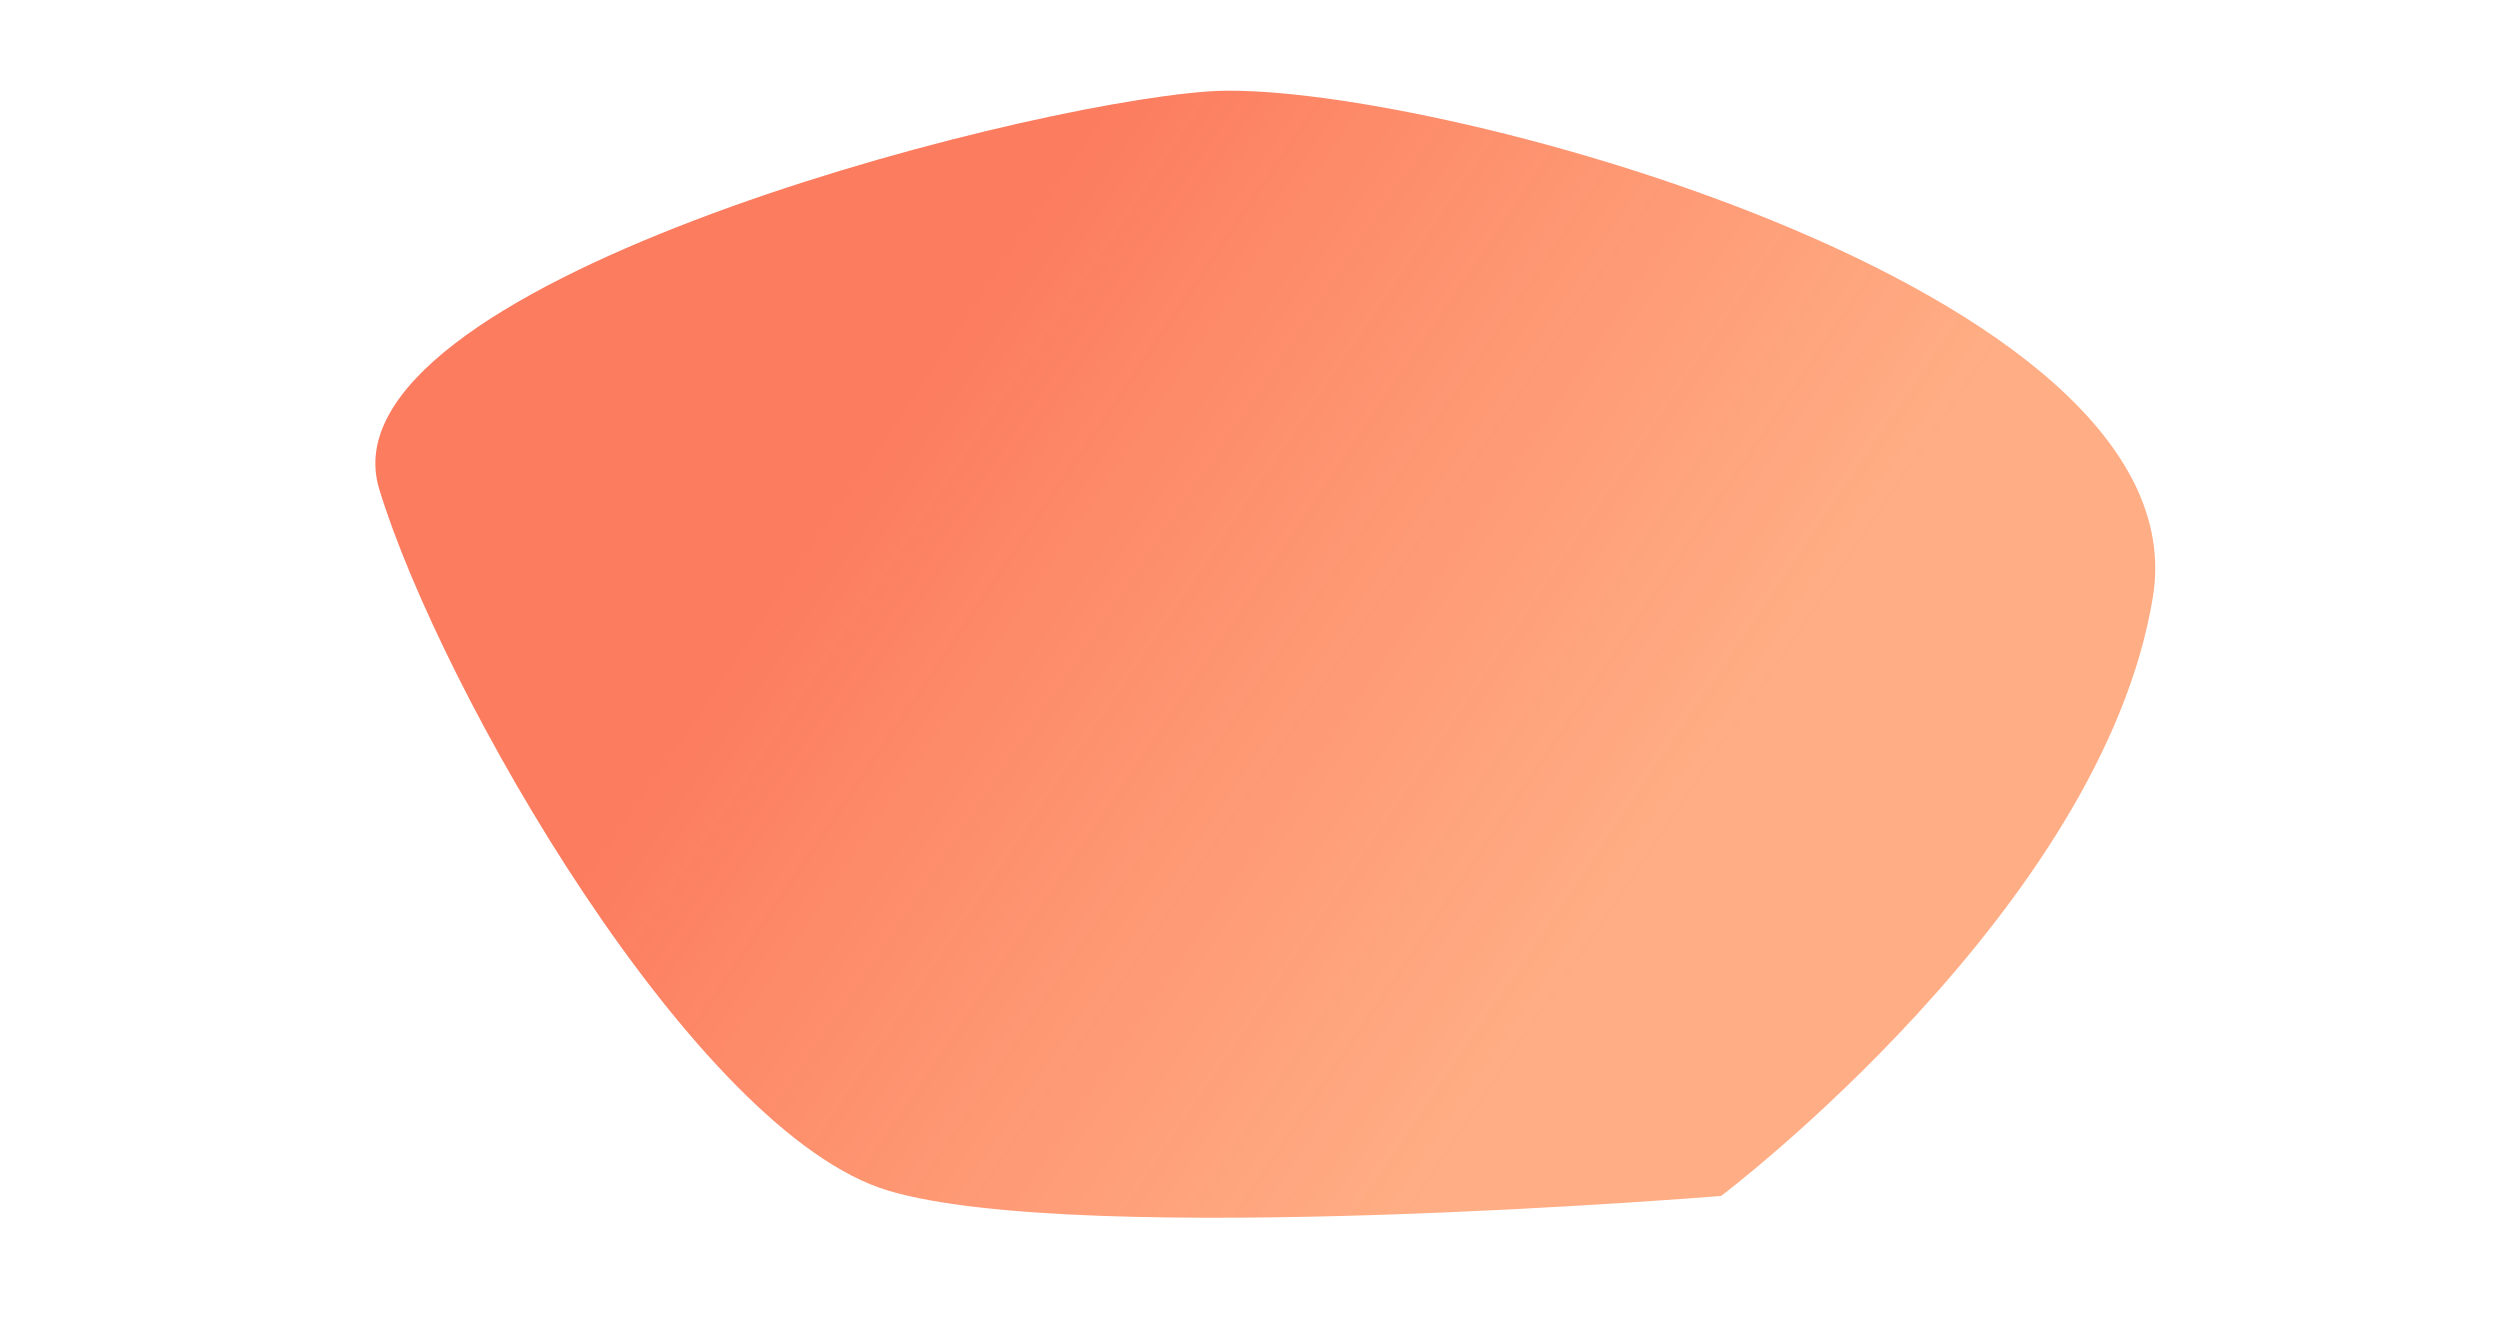
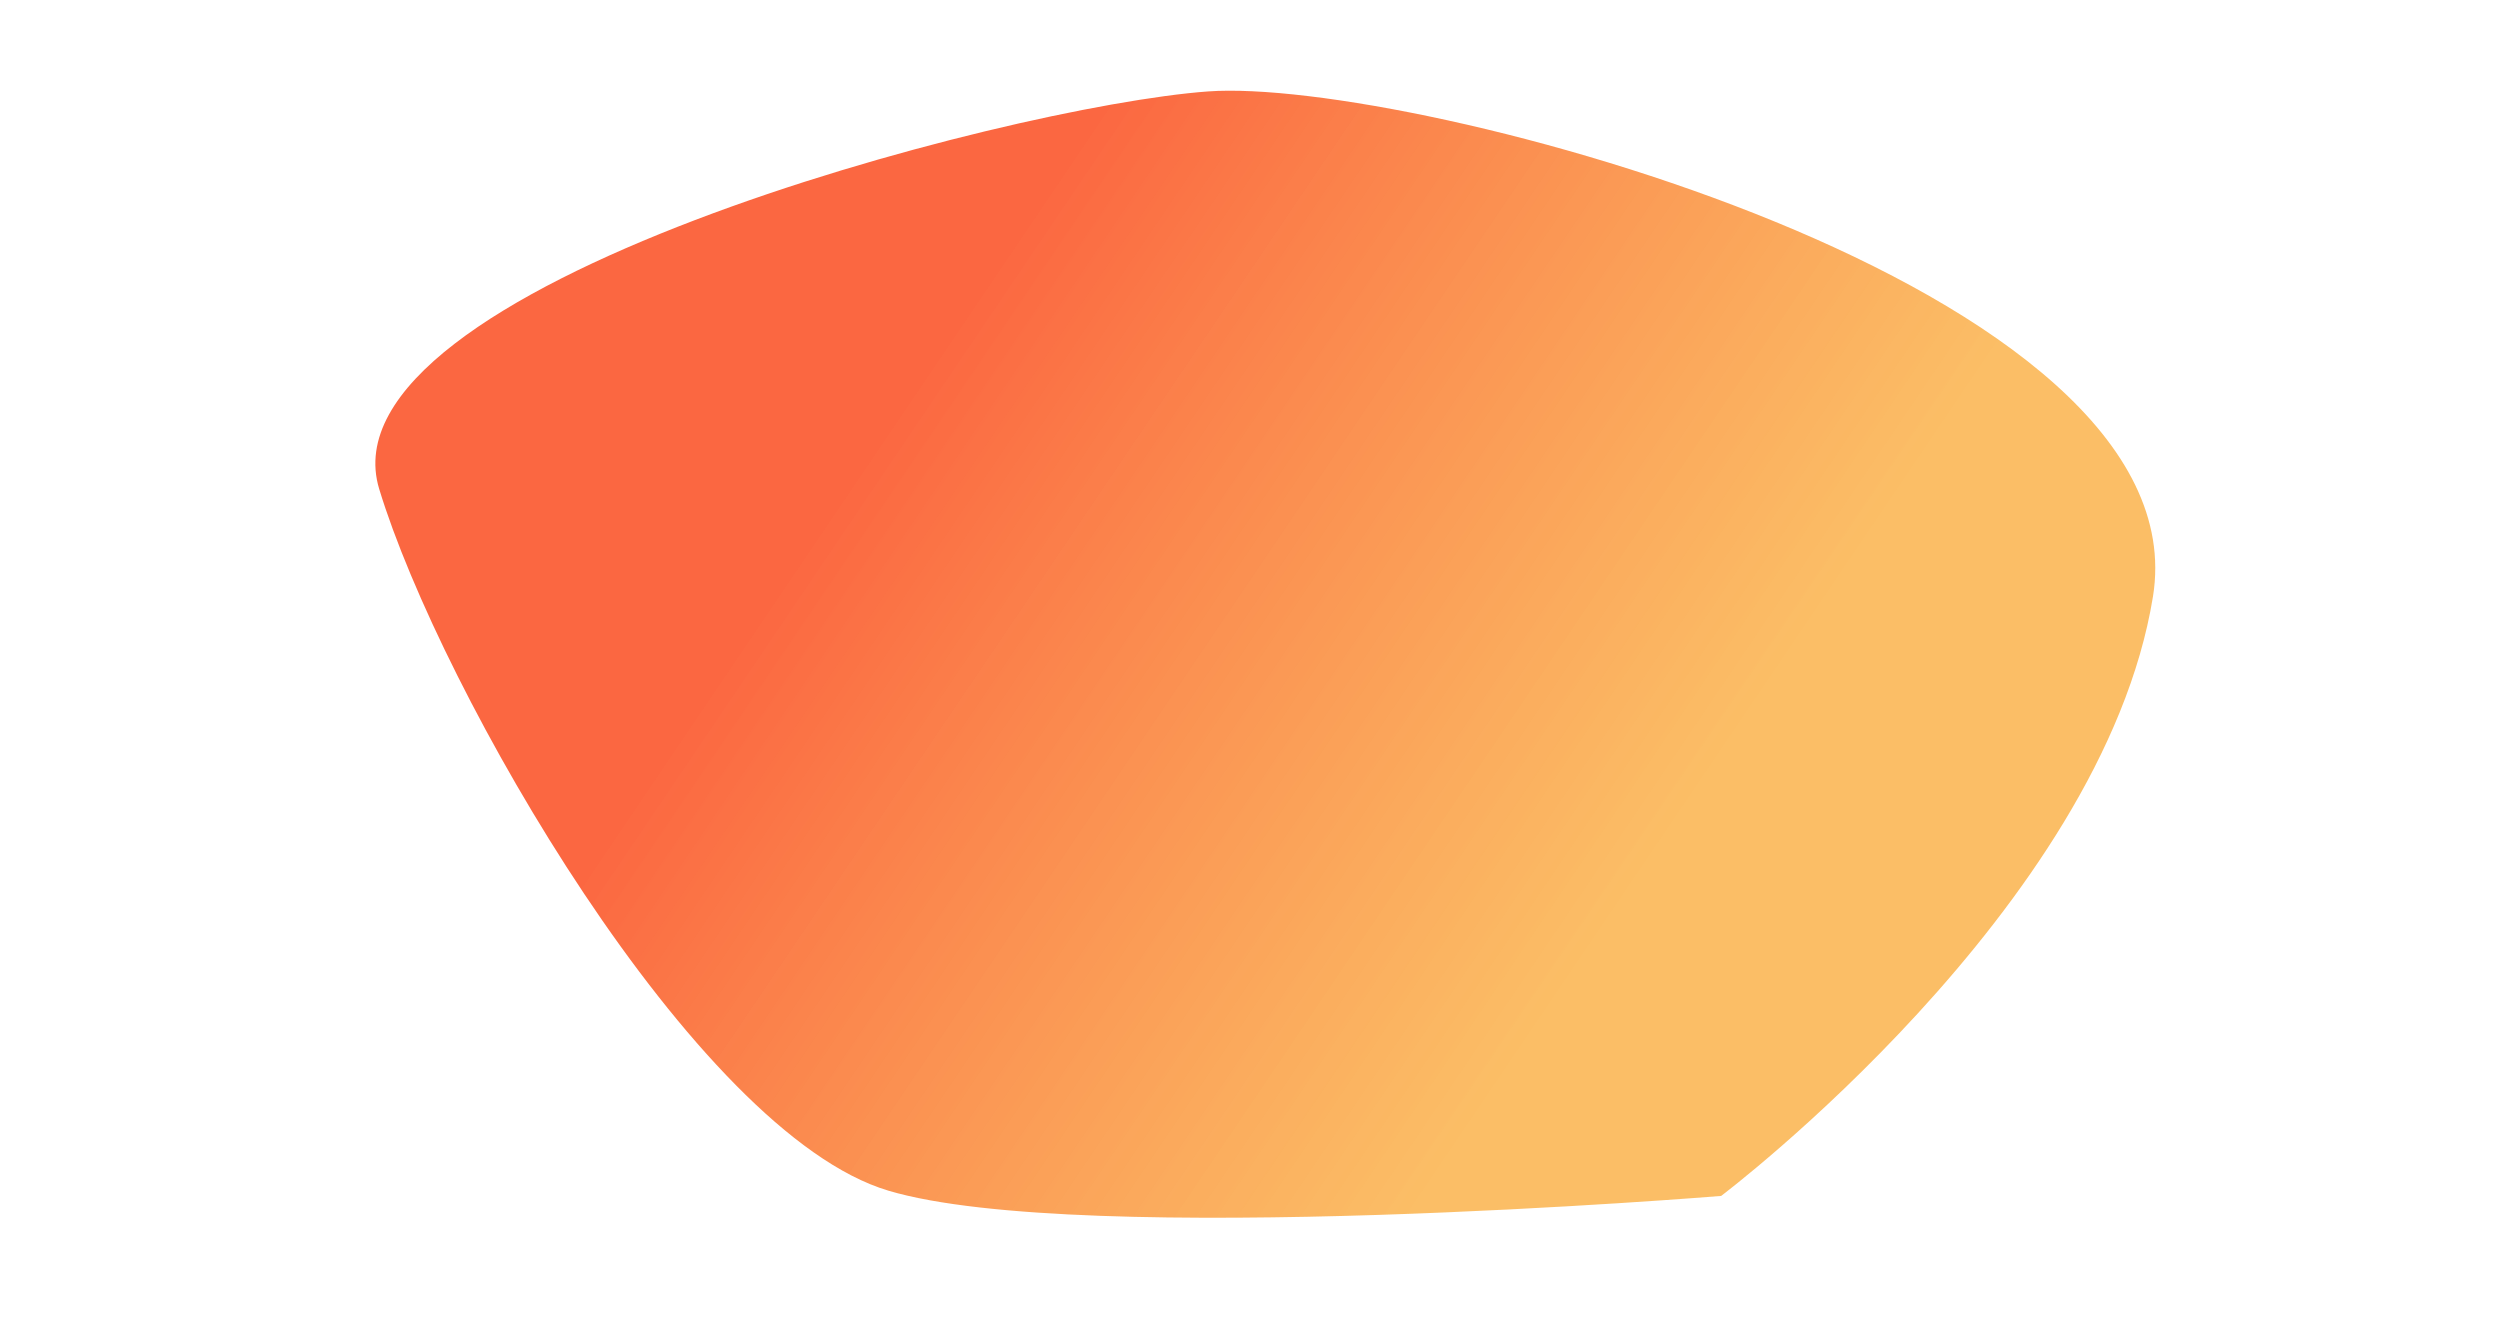
<svg xmlns="http://www.w3.org/2000/svg" width="1242" height="659" viewBox="0 0 942 659" fill="none">
  <path d="M919.589 296.399C944.704 141.624 550.301 38.141 450.163 45.422C350.026 52.703 7.901 142.704 38.391 242.948C68.882 343.192 195.181 562.901 291.411 591.543C387.641 620.185 705.068 594.135 705.068 594.135C705.068 594.135 894.473 451.173 919.589 296.399Z" fill="url(#paint0_linear)" />
  <defs>
    <linearGradient id="paint0_linear" x1="38.791" y1="206.643" x2="576.312" y2="570.1" gradientUnits="userSpaceOnUse">
-       <stop offset="0.324" stop-color="#FC7C5F" />
-       <stop offset="1" stop-color="#FF9966" stop-opacity="0.8" />
+       <stop offset="0.324" stop-color="#FB6741" />
+       <stop offset="1" stop-color="#FAAE40" stop-opacity="0.8" />
    </linearGradient>
  </defs>
</svg>
